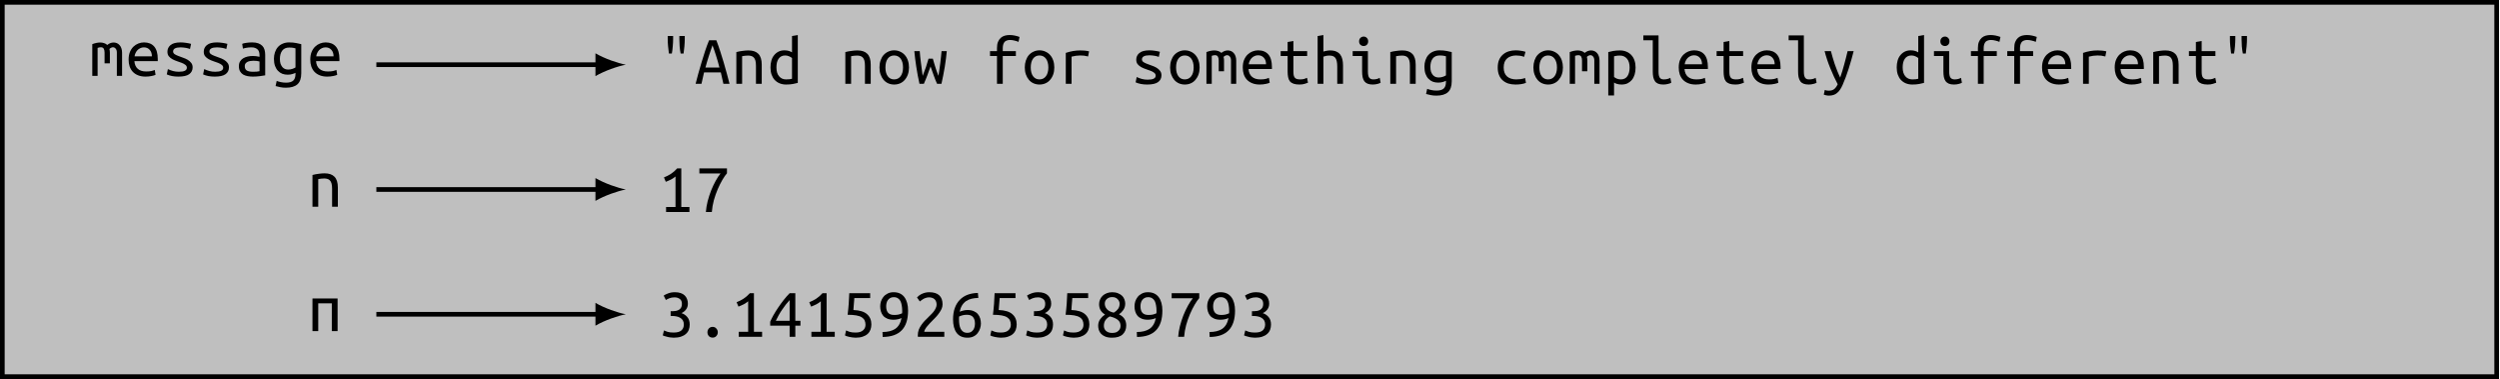
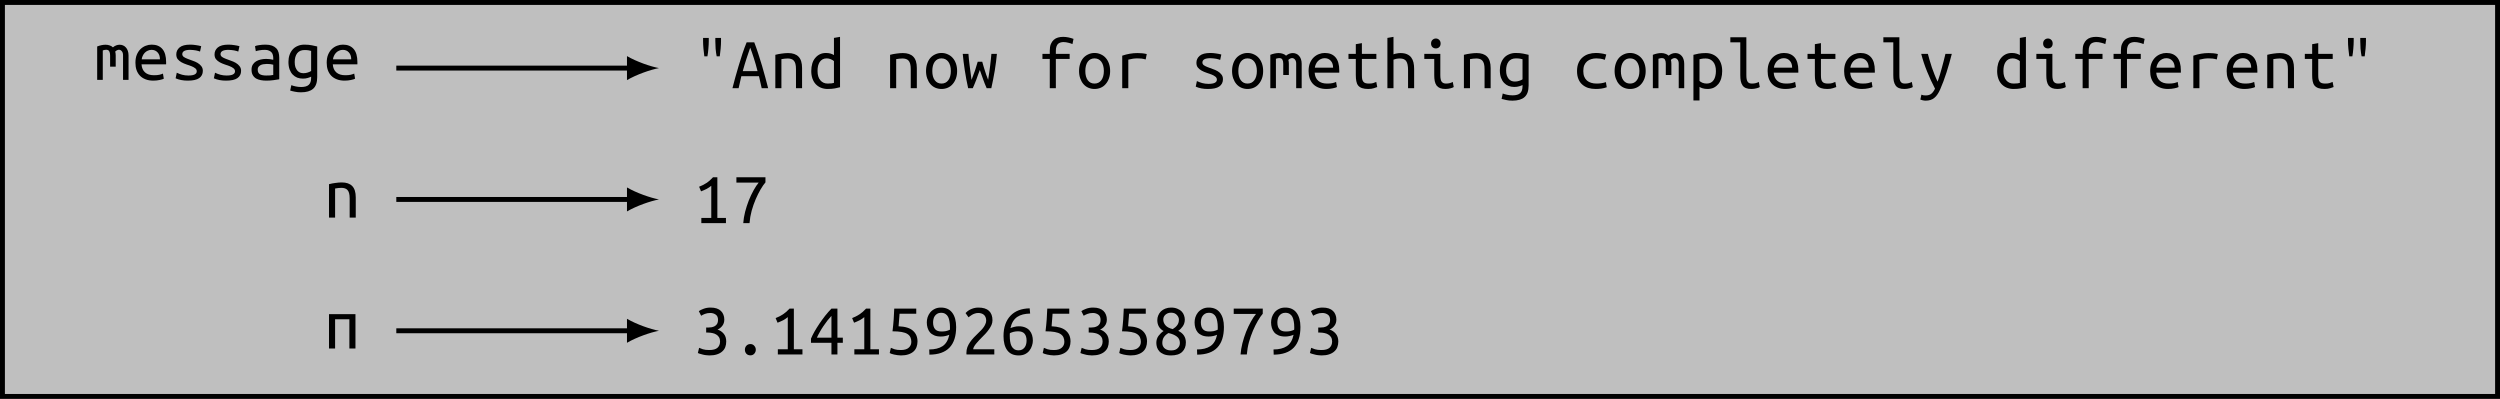
- <svg xmlns="http://www.w3.org/2000/svg" xmlns:xlink="http://www.w3.org/1999/xlink" width="425.994pt" height="64.576pt" viewBox="0 0 425.994 64.576" version="1.1">
+ <svg xmlns="http://www.w3.org/2000/svg" xmlns:xlink="http://www.w3.org/1999/xlink" width="404.734pt" height="64.576pt" viewBox="0 0 404.734 64.576" version="1.1">
  <defs>
    <g>
      <symbol overflow="visible" id="glyph0-0">
        <path style="stroke:none;" d="M 0.594 0 L 0.594 -9 L 5.406 -9 L 5.406 0 Z M 4.797 -0.594 L 4.797 -8.406 L 1.203 -8.406 L 1.203 -0.594 Z M 4.797 -0.594 " />
      </symbol>
      <symbol overflow="visible" id="glyph0-1">
        <path style="stroke:none;" d="M 0.484 -5.406 C 0.973 -5.594 1.426 -5.688 1.844 -5.688 C 2.082 -5.688 2.301 -5.648 2.5 -5.578 C 2.707 -5.516 2.883 -5.41 3.031 -5.266 C 3.375 -5.547 3.738 -5.688 4.125 -5.688 C 4.32 -5.688 4.504 -5.648 4.672 -5.578 C 4.848 -5.504 5 -5.395 5.125 -5.25 C 5.258 -5.113 5.363 -4.938 5.438 -4.719 C 5.52 -4.5 5.562 -4.242 5.562 -3.953 L 5.562 0 L 4.672 0 L 4.672 -3.984 C 4.672 -4.273 4.602 -4.492 4.469 -4.641 C 4.344 -4.797 4.188 -4.875 4 -4.875 C 3.906 -4.875 3.805 -4.848 3.703 -4.797 C 3.598 -4.754 3.5 -4.68 3.406 -4.578 C 3.457 -4.391 3.484 -4.18 3.484 -3.953 L 3.484 -2.141 L 2.578 -2.141 L 2.578 -3.969 C 2.578 -4.25 2.531 -4.469 2.438 -4.625 C 2.352 -4.789 2.188 -4.875 1.938 -4.875 C 1.77 -4.875 1.586 -4.836 1.391 -4.766 L 1.391 0 L 0.484 0 Z M 0.484 -5.406 " />
      </symbol>
      <symbol overflow="visible" id="glyph0-2">
        <path style="stroke:none;" d="M 3.109 -5.703 C 3.859 -5.703 4.438 -5.469 4.844 -5 C 5.25 -4.531 5.453 -3.82 5.453 -2.875 L 5.453 -2.516 L 1.469 -2.516 C 1.508 -1.941 1.703 -1.504 2.047 -1.203 C 2.391 -0.898 2.867 -0.75 3.484 -0.75 C 3.836 -0.75 4.133 -0.773 4.375 -0.828 C 4.625 -0.891 4.812 -0.953 4.938 -1.016 L 5.078 -0.188 C 4.953 -0.113 4.734 -0.047 4.422 0.016 C 4.109 0.086 3.758 0.125 3.375 0.125 C 2.895 0.125 2.473 0.051 2.109 -0.094 C 1.742 -0.238 1.441 -0.438 1.203 -0.688 C 0.961 -0.945 0.781 -1.254 0.656 -1.609 C 0.539 -1.961 0.484 -2.348 0.484 -2.766 C 0.484 -3.266 0.555 -3.695 0.703 -4.062 C 0.859 -4.438 1.062 -4.742 1.312 -4.984 C 1.562 -5.223 1.836 -5.398 2.141 -5.516 C 2.453 -5.641 2.773 -5.703 3.109 -5.703 Z M 4.453 -3.328 C 4.453 -3.797 4.328 -4.164 4.078 -4.438 C 3.828 -4.719 3.5 -4.859 3.094 -4.859 C 2.863 -4.859 2.656 -4.812 2.469 -4.719 C 2.281 -4.633 2.117 -4.52 1.984 -4.375 C 1.848 -4.227 1.738 -4.062 1.656 -3.875 C 1.57 -3.695 1.52 -3.516 1.5 -3.328 Z M 4.453 -3.328 " />
      </symbol>
      <symbol overflow="visible" id="glyph0-3">
        <path style="stroke:none;" d="M 4.219 -1.391 C 4.219 -1.586 4.133 -1.75 3.969 -1.875 C 3.801 -2.008 3.594 -2.125 3.344 -2.219 C 3.102 -2.312 2.836 -2.406 2.547 -2.5 C 2.266 -2.594 2 -2.707 1.75 -2.844 C 1.508 -2.977 1.305 -3.145 1.141 -3.344 C 0.984 -3.539 0.906 -3.801 0.906 -4.125 C 0.906 -4.57 1.082 -4.945 1.438 -5.25 C 1.801 -5.551 2.375 -5.703 3.156 -5.703 C 3.457 -5.703 3.77 -5.676 4.094 -5.625 C 4.414 -5.582 4.695 -5.523 4.938 -5.453 L 4.75 -4.578 C 4.688 -4.609 4.598 -4.641 4.484 -4.672 C 4.367 -4.711 4.238 -4.742 4.094 -4.766 C 3.957 -4.797 3.805 -4.816 3.641 -4.828 C 3.473 -4.848 3.316 -4.859 3.172 -4.859 C 2.305 -4.859 1.875 -4.625 1.875 -4.156 C 1.875 -3.988 1.953 -3.844 2.109 -3.719 C 2.273 -3.602 2.484 -3.5 2.734 -3.406 C 2.984 -3.312 3.25 -3.211 3.531 -3.109 C 3.82 -3.016 4.094 -2.895 4.344 -2.75 C 4.594 -2.602 4.797 -2.426 4.953 -2.219 C 5.117 -2.02 5.203 -1.766 5.203 -1.453 C 5.203 -0.953 5.004 -0.562 4.609 -0.281 C 4.223 -0.008 3.609 0.125 2.766 0.125 C 2.379 0.125 2.023 0.094 1.703 0.031 C 1.379 -0.031 1.078 -0.125 0.797 -0.25 L 0.984 -1.156 C 1.266 -1.02 1.555 -0.91 1.859 -0.828 C 2.172 -0.742 2.504 -0.703 2.859 -0.703 C 3.766 -0.703 4.219 -0.93 4.219 -1.391 Z M 4.219 -1.391 " />
      </symbol>
      <symbol overflow="visible" id="glyph0-4">
        <path style="stroke:none;" d="M 3.062 -0.703 C 3.312 -0.703 3.531 -0.707 3.719 -0.719 C 3.914 -0.738 4.082 -0.766 4.219 -0.797 L 4.219 -2.453 C 4.082 -2.492 3.926 -2.523 3.75 -2.547 C 3.57 -2.566 3.383 -2.578 3.188 -2.578 C 3 -2.578 2.816 -2.562 2.641 -2.531 C 2.461 -2.508 2.305 -2.461 2.172 -2.391 C 2.035 -2.316 1.922 -2.223 1.828 -2.109 C 1.742 -1.992 1.703 -1.848 1.703 -1.672 C 1.703 -1.305 1.82 -1.051 2.062 -0.906 C 2.312 -0.77 2.645 -0.703 3.062 -0.703 Z M 2.969 -5.703 C 3.383 -5.703 3.734 -5.648 4.016 -5.547 C 4.297 -5.441 4.523 -5.297 4.703 -5.109 C 4.879 -4.93 5.004 -4.707 5.078 -4.438 C 5.148 -4.176 5.188 -3.891 5.188 -3.578 L 5.188 -0.094 C 4.957 -0.051 4.648 -0.004 4.266 0.047 C 3.891 0.098 3.5 0.125 3.094 0.125 C 2.789 0.125 2.492 0.098 2.203 0.047 C 1.922 -0.004 1.664 -0.094 1.438 -0.219 C 1.219 -0.352 1.039 -0.535 0.906 -0.766 C 0.77 -0.992 0.703 -1.289 0.703 -1.656 C 0.703 -1.977 0.77 -2.25 0.906 -2.469 C 1.039 -2.688 1.219 -2.863 1.438 -3 C 1.664 -3.133 1.922 -3.234 2.203 -3.297 C 2.484 -3.359 2.77 -3.391 3.062 -3.391 C 3.445 -3.391 3.832 -3.344 4.219 -3.25 L 4.219 -3.531 C 4.219 -3.695 4.195 -3.859 4.156 -4.016 C 4.125 -4.172 4.055 -4.312 3.953 -4.438 C 3.848 -4.562 3.707 -4.66 3.531 -4.734 C 3.363 -4.816 3.145 -4.859 2.875 -4.859 C 2.531 -4.859 2.227 -4.832 1.969 -4.781 C 1.719 -4.738 1.523 -4.691 1.391 -4.641 L 1.266 -5.453 C 1.398 -5.523 1.625 -5.582 1.938 -5.625 C 2.258 -5.676 2.602 -5.703 2.969 -5.703 Z M 2.969 -5.703 " />
      </symbol>
      <symbol overflow="visible" id="glyph0-5">
        <path style="stroke:none;" d="M 4.156 -0.516 C 4.039 -0.453 3.863 -0.383 3.625 -0.312 C 3.395 -0.238 3.129 -0.203 2.828 -0.203 C 2.504 -0.203 2.195 -0.254 1.906 -0.359 C 1.625 -0.473 1.379 -0.641 1.172 -0.859 C 0.961 -1.078 0.797 -1.352 0.672 -1.688 C 0.547 -2.031 0.484 -2.438 0.484 -2.906 C 0.484 -3.312 0.539 -3.68 0.656 -4.016 C 0.77 -4.359 0.938 -4.656 1.156 -4.906 C 1.375 -5.156 1.645 -5.348 1.969 -5.484 C 2.289 -5.629 2.656 -5.703 3.062 -5.703 C 3.539 -5.703 3.945 -5.664 4.281 -5.594 C 4.625 -5.531 4.91 -5.469 5.141 -5.406 L 5.141 -0.438 C 5.141 0.426 4.922 1.051 4.484 1.438 C 4.055 1.82 3.398 2.016 2.516 2.016 C 2.16 2.016 1.836 1.984 1.547 1.922 C 1.254 1.867 0.992 1.805 0.766 1.734 L 0.953 0.859 C 1.16 0.941 1.395 1.008 1.656 1.062 C 1.926 1.125 2.223 1.156 2.547 1.156 C 3.117 1.156 3.531 1.035 3.781 0.797 C 4.031 0.566 4.156 0.191 4.156 -0.328 Z M 4.156 -4.688 C 4.062 -4.719 3.926 -4.75 3.75 -4.781 C 3.582 -4.812 3.359 -4.828 3.078 -4.828 C 2.555 -4.828 2.16 -4.648 1.891 -4.297 C 1.629 -3.941 1.5 -3.473 1.5 -2.891 C 1.5 -2.566 1.535 -2.289 1.609 -2.062 C 1.691 -1.844 1.797 -1.656 1.922 -1.5 C 2.055 -1.352 2.207 -1.242 2.375 -1.172 C 2.539 -1.109 2.723 -1.078 2.922 -1.078 C 3.16 -1.078 3.391 -1.113 3.609 -1.188 C 3.836 -1.258 4.02 -1.344 4.156 -1.438 Z M 4.156 -4.688 " />
      </symbol>
      <symbol overflow="visible" id="glyph0-6">
        <path style="stroke:none;" d="M 2.469 -8.141 L 2.469 -7.609 C 2.469 -7.254 2.445 -6.848 2.406 -6.391 C 2.375 -5.941 2.32 -5.531 2.25 -5.156 L 1.75 -5.156 C 1.695 -5.531 1.648 -5.941 1.609 -6.391 C 1.566 -6.848 1.547 -7.258 1.547 -7.625 L 1.547 -8.141 Z M 4.453 -8.141 L 4.453 -7.609 C 4.453 -7.254 4.43 -6.848 4.391 -6.391 C 4.348 -5.941 4.301 -5.531 4.25 -5.156 L 3.75 -5.156 C 3.676 -5.531 3.617 -5.941 3.578 -6.391 C 3.547 -6.848 3.531 -7.258 3.531 -7.625 L 3.531 -8.141 Z M 4.453 -8.141 " />
      </symbol>
      <symbol overflow="visible" id="glyph0-7">
        <path style="stroke:none;" d="M 4.844 0 L 4.406 -1.938 L 1.547 -1.938 L 1.109 0 L 0.109 0 C 0.242 -0.531 0.395 -1.102 0.562 -1.719 C 0.727 -2.332 0.91 -2.961 1.109 -3.609 C 1.305 -4.254 1.508 -4.906 1.719 -5.562 C 1.938 -6.219 2.164 -6.836 2.406 -7.422 L 3.641 -7.422 C 3.867 -6.836 4.086 -6.219 4.297 -5.562 C 4.516 -4.906 4.719 -4.254 4.906 -3.609 C 5.094 -2.961 5.27 -2.332 5.438 -1.719 C 5.602 -1.102 5.754 -0.531 5.891 0 Z M 2.984 -6.562 C 2.805 -6.062 2.609 -5.477 2.391 -4.812 C 2.172 -4.145 1.969 -3.461 1.781 -2.766 L 4.172 -2.766 C 3.992 -3.484 3.797 -4.176 3.578 -4.844 C 3.367 -5.508 3.172 -6.082 2.984 -6.562 Z M 2.984 -6.562 " />
      </symbol>
      <symbol overflow="visible" id="glyph0-8">
        <path style="stroke:none;" d="M 0.859 -5.406 C 1.211 -5.5 1.566 -5.566 1.922 -5.609 C 2.273 -5.66 2.609 -5.688 2.922 -5.688 C 3.672 -5.688 4.234 -5.492 4.609 -5.109 C 4.992 -4.723 5.188 -4.109 5.188 -3.266 L 5.188 0 L 4.203 0 L 4.203 -3.078 C 4.203 -3.441 4.172 -3.734 4.109 -3.953 C 4.047 -4.18 3.953 -4.359 3.828 -4.484 C 3.711 -4.609 3.57 -4.691 3.406 -4.734 C 3.25 -4.785 3.07 -4.812 2.875 -4.812 C 2.719 -4.812 2.547 -4.801 2.359 -4.781 C 2.18 -4.758 2.008 -4.734 1.844 -4.703 L 1.844 0 L 0.859 0 Z M 0.859 -5.406 " />
      </symbol>
      <symbol overflow="visible" id="glyph0-9">
        <path style="stroke:none;" d="M 4.156 -4.391 C 4.039 -4.492 3.875 -4.594 3.656 -4.688 C 3.445 -4.781 3.223 -4.828 2.984 -4.828 C 2.723 -4.828 2.5 -4.773 2.312 -4.672 C 2.125 -4.566 1.969 -4.422 1.844 -4.234 C 1.727 -4.055 1.641 -3.844 1.578 -3.594 C 1.523 -3.344 1.5 -3.07 1.5 -2.781 C 1.5 -2.133 1.648 -1.633 1.953 -1.281 C 2.254 -0.926 2.648 -0.75 3.141 -0.75 C 3.391 -0.75 3.598 -0.758 3.766 -0.781 C 3.941 -0.812 4.07 -0.836 4.156 -0.859 Z M 4.156 -8.141 L 5.141 -8.312 L 5.141 -0.156 C 4.93 -0.094 4.656 -0.031 4.312 0.031 C 3.977 0.094 3.586 0.125 3.141 0.125 C 2.742 0.125 2.379 0.055 2.047 -0.078 C 1.723 -0.211 1.441 -0.406 1.203 -0.656 C 0.973 -0.906 0.797 -1.207 0.672 -1.562 C 0.547 -1.926 0.484 -2.332 0.484 -2.781 C 0.484 -3.219 0.535 -3.613 0.641 -3.969 C 0.742 -4.32 0.898 -4.625 1.109 -4.875 C 1.316 -5.133 1.566 -5.336 1.859 -5.484 C 2.148 -5.629 2.488 -5.703 2.875 -5.703 C 3.164 -5.703 3.422 -5.664 3.641 -5.594 C 3.867 -5.52 4.039 -5.441 4.156 -5.359 Z M 4.156 -8.141 " />
      </symbol>
      <symbol overflow="visible" id="glyph0-10">
        <path style="stroke:none;" d="M 5.516 -2.781 C 5.516 -2.344 5.453 -1.945 5.328 -1.594 C 5.203 -1.238 5.023 -0.93 4.797 -0.672 C 4.578 -0.41 4.312 -0.211 4 -0.078 C 3.695 0.055 3.359 0.125 2.984 0.125 C 2.629 0.125 2.297 0.055 1.984 -0.078 C 1.68 -0.211 1.414 -0.41 1.188 -0.672 C 0.969 -0.93 0.797 -1.238 0.672 -1.594 C 0.547 -1.945 0.484 -2.344 0.484 -2.781 C 0.484 -3.219 0.547 -3.617 0.672 -3.984 C 0.797 -4.348 0.969 -4.656 1.188 -4.906 C 1.414 -5.156 1.68 -5.348 1.984 -5.484 C 2.297 -5.629 2.629 -5.703 2.984 -5.703 C 3.359 -5.703 3.695 -5.629 4 -5.484 C 4.312 -5.348 4.578 -5.156 4.797 -4.906 C 5.023 -4.656 5.203 -4.348 5.328 -3.984 C 5.453 -3.617 5.516 -3.219 5.516 -2.781 Z M 4.5 -2.781 C 4.5 -3.414 4.363 -3.914 4.094 -4.281 C 3.82 -4.645 3.453 -4.828 2.984 -4.828 C 2.523 -4.828 2.16 -4.645 1.891 -4.281 C 1.629 -3.914 1.5 -3.414 1.5 -2.781 C 1.5 -2.156 1.629 -1.66 1.891 -1.297 C 2.16 -0.93 2.523 -0.75 2.984 -0.75 C 3.453 -0.75 3.82 -0.93 4.094 -1.297 C 4.363 -1.66 4.5 -2.156 4.5 -2.781 Z M 4.5 -2.781 " />
      </symbol>
      <symbol overflow="visible" id="glyph0-11">
        <path style="stroke:none;" d="M 4.109 0 C 3.992 -0.27 3.891 -0.516 3.797 -0.734 C 3.711 -0.961 3.629 -1.188 3.547 -1.406 C 3.461 -1.633 3.379 -1.867 3.297 -2.109 C 3.211 -2.359 3.113 -2.641 3 -2.953 C 2.883 -2.641 2.781 -2.359 2.688 -2.109 C 2.602 -1.867 2.52 -1.633 2.438 -1.406 C 2.352 -1.188 2.266 -0.961 2.172 -0.734 C 2.086 -0.516 1.984 -0.27 1.859 0 L 1.109 0 C 0.891 -0.977 0.707 -1.953 0.562 -2.922 C 0.414 -3.891 0.305 -4.77 0.234 -5.562 L 1.156 -5.562 C 1.188 -5.25 1.211 -4.941 1.234 -4.641 C 1.266 -4.348 1.301 -4.035 1.344 -3.703 C 1.383 -3.379 1.43 -3.023 1.484 -2.641 C 1.535 -2.254 1.594 -1.82 1.656 -1.344 C 1.781 -1.664 1.883 -1.945 1.969 -2.188 C 2.062 -2.426 2.145 -2.648 2.219 -2.859 C 2.289 -3.078 2.359 -3.297 2.422 -3.516 C 2.492 -3.742 2.57 -4 2.656 -4.281 L 3.391 -4.281 C 3.473 -4 3.547 -3.742 3.609 -3.516 C 3.672 -3.297 3.738 -3.078 3.812 -2.859 C 3.883 -2.648 3.957 -2.426 4.031 -2.188 C 4.113 -1.945 4.219 -1.672 4.344 -1.359 C 4.414 -1.797 4.477 -2.203 4.531 -2.578 C 4.594 -2.953 4.641 -3.305 4.672 -3.641 C 4.711 -3.973 4.75 -4.297 4.781 -4.609 C 4.82 -4.922 4.852 -5.238 4.875 -5.562 L 5.766 -5.562 C 5.734 -5.164 5.688 -4.738 5.625 -4.281 C 5.57 -3.82 5.504 -3.352 5.422 -2.875 C 5.336 -2.395 5.25 -1.91 5.156 -1.422 C 5.062 -0.93 4.961 -0.457 4.859 0 Z M 4.109 0 " />
      </symbol>
      <symbol overflow="visible" id="glyph0-12">
        <path style="stroke:none;" d="M 1.938 0 L 1.938 -4.734 L 0.75 -4.734 L 0.75 -5.562 L 1.938 -5.562 L 1.938 -6.078 C 1.938 -6.504 1.992 -6.859 2.109 -7.141 C 2.234 -7.43 2.391 -7.66 2.578 -7.828 C 2.773 -8.004 3.004 -8.129 3.266 -8.203 C 3.523 -8.273 3.801 -8.312 4.094 -8.312 C 4.383 -8.312 4.676 -8.281 4.969 -8.219 C 5.258 -8.156 5.531 -8.078 5.781 -7.984 L 5.609 -7.141 C 5.43 -7.223 5.207 -7.297 4.938 -7.359 C 4.676 -7.43 4.41 -7.469 4.141 -7.469 C 3.973 -7.469 3.812 -7.441 3.656 -7.391 C 3.508 -7.348 3.379 -7.273 3.266 -7.172 C 3.16 -7.066 3.078 -6.922 3.016 -6.734 C 2.953 -6.555 2.922 -6.332 2.922 -6.062 L 2.922 -5.562 L 5.156 -5.562 L 5.156 -4.734 L 2.922 -4.734 L 2.922 0 Z M 1.938 0 " />
      </symbol>
      <symbol overflow="visible" id="glyph0-13">
        <path style="stroke:none;" d="M 1.281 0 L 1.281 -5.266 C 2.102 -5.547 2.926 -5.688 3.75 -5.688 C 4.008 -5.688 4.254 -5.676 4.484 -5.656 C 4.723 -5.633 4.977 -5.594 5.25 -5.531 L 5.078 -4.656 C 4.816 -4.727 4.586 -4.773 4.391 -4.797 C 4.203 -4.816 3.988 -4.828 3.75 -4.828 C 3.27 -4.828 2.773 -4.758 2.266 -4.625 L 2.266 0 Z M 1.281 0 " />
      </symbol>
      <symbol overflow="visible" id="glyph0-14">
        <path style="stroke:none;" d="M 2.922 -5.562 L 5.266 -5.562 L 5.266 -4.734 L 2.922 -4.734 L 2.922 -2.141 C 2.922 -1.867 2.938 -1.645 2.969 -1.469 C 3.008 -1.289 3.078 -1.145 3.172 -1.031 C 3.266 -0.926 3.383 -0.852 3.531 -0.812 C 3.676 -0.77 3.852 -0.75 4.062 -0.75 C 4.344 -0.75 4.57 -0.773 4.75 -0.828 C 4.926 -0.879 5.094 -0.941 5.25 -1.016 L 5.406 -0.188 C 5.289 -0.133 5.109 -0.07 4.859 0 C 4.617 0.082 4.316 0.125 3.953 0.125 C 3.547 0.125 3.207 0.078 2.938 -0.016 C 2.676 -0.109 2.469 -0.25 2.312 -0.438 C 2.164 -0.633 2.066 -0.875 2.016 -1.156 C 1.961 -1.438 1.938 -1.766 1.938 -2.141 L 1.938 -4.734 L 0.75 -4.734 L 0.75 -5.562 L 1.938 -5.562 L 1.938 -7.125 L 2.922 -7.297 Z M 2.922 -5.562 " />
      </symbol>
      <symbol overflow="visible" id="glyph0-15">
        <path style="stroke:none;" d="M 0.859 0 L 0.859 -8.141 L 1.844 -8.312 L 1.844 -5.484 C 2.008 -5.547 2.191 -5.594 2.391 -5.625 C 2.586 -5.664 2.781 -5.688 2.969 -5.688 C 3.395 -5.688 3.75 -5.625 4.031 -5.5 C 4.32 -5.375 4.551 -5.195 4.719 -4.969 C 4.883 -4.75 5.004 -4.484 5.078 -4.172 C 5.148 -3.859 5.188 -3.516 5.188 -3.141 L 5.188 0 L 4.203 0 L 4.203 -2.922 C 4.203 -3.609 4.102 -4.094 3.906 -4.375 C 3.719 -4.664 3.375 -4.812 2.875 -4.812 C 2.664 -4.812 2.461 -4.789 2.266 -4.75 C 2.078 -4.707 1.938 -4.664 1.844 -4.625 L 1.844 0 Z M 0.859 0 " />
      </symbol>
      <symbol overflow="visible" id="glyph0-16">
        <path style="stroke:none;" d="M 2.516 -6.438 C 2.305 -6.438 2.125 -6.504 1.969 -6.641 C 1.812 -6.785 1.734 -6.984 1.734 -7.234 C 1.734 -7.484 1.812 -7.68 1.969 -7.828 C 2.125 -7.973 2.305 -8.047 2.516 -8.047 C 2.723 -8.047 2.898 -7.973 3.047 -7.828 C 3.203 -7.68 3.281 -7.484 3.281 -7.234 C 3.281 -6.984 3.203 -6.785 3.047 -6.641 C 2.898 -6.504 2.723 -6.438 2.516 -6.438 Z M 2.25 -4.734 L 0.641 -4.734 L 0.641 -5.562 L 3.234 -5.562 L 3.234 -2.141 C 3.234 -1.586 3.312 -1.219 3.469 -1.031 C 3.625 -0.844 3.852 -0.75 4.156 -0.75 C 4.383 -0.75 4.598 -0.773 4.797 -0.828 C 4.992 -0.891 5.145 -0.953 5.25 -1.016 L 5.406 -0.188 C 5.352 -0.156 5.281 -0.117 5.188 -0.078 C 5.102 -0.047 5.004 -0.016 4.891 0.016 C 4.773 0.047 4.645 0.07 4.5 0.094 C 4.363 0.113 4.219 0.125 4.062 0.125 C 3.719 0.125 3.426 0.078 3.188 -0.016 C 2.957 -0.109 2.77 -0.25 2.625 -0.438 C 2.488 -0.633 2.391 -0.875 2.328 -1.156 C 2.273 -1.438 2.25 -1.766 2.25 -2.141 Z M 2.25 -4.734 " />
      </symbol>
      <symbol overflow="visible" id="glyph0-17">
        <path style="stroke:none;" d="M 0.594 -2.766 C 0.594 -3.273 0.672 -3.711 0.828 -4.078 C 0.984 -4.441 1.203 -4.742 1.484 -4.984 C 1.766 -5.234 2.094 -5.414 2.469 -5.531 C 2.844 -5.645 3.238 -5.703 3.656 -5.703 C 3.926 -5.703 4.195 -5.68 4.469 -5.641 C 4.738 -5.609 5.023 -5.547 5.328 -5.453 L 5.094 -4.594 C 4.832 -4.688 4.594 -4.75 4.375 -4.781 C 4.156 -4.812 3.93 -4.828 3.703 -4.828 C 3.422 -4.828 3.148 -4.785 2.891 -4.703 C 2.641 -4.629 2.414 -4.508 2.219 -4.344 C 2.031 -4.188 1.879 -3.977 1.766 -3.719 C 1.66 -3.457 1.609 -3.141 1.609 -2.766 C 1.609 -2.422 1.66 -2.117 1.766 -1.859 C 1.867 -1.609 2.016 -1.398 2.203 -1.234 C 2.391 -1.078 2.613 -0.957 2.875 -0.875 C 3.145 -0.789 3.438 -0.75 3.75 -0.75 C 4.008 -0.75 4.254 -0.766 4.484 -0.797 C 4.723 -0.828 4.984 -0.891 5.266 -0.984 L 5.406 -0.156 C 5.125 -0.051 4.836 0.02 4.547 0.062 C 4.266 0.102 3.957 0.125 3.625 0.125 C 3.176 0.125 2.766 0.066 2.391 -0.047 C 2.023 -0.172 1.707 -0.352 1.438 -0.594 C 1.164 -0.832 0.957 -1.133 0.812 -1.5 C 0.664 -1.863 0.594 -2.285 0.594 -2.766 Z M 0.594 -2.766 " />
      </symbol>
      <symbol overflow="visible" id="glyph0-18">
        <path style="stroke:none;" d="M 4.5 -2.766 C 4.5 -3.422 4.348 -3.926 4.047 -4.281 C 3.742 -4.633 3.348 -4.812 2.859 -4.812 C 2.586 -4.812 2.375 -4.797 2.219 -4.766 C 2.062 -4.742 1.938 -4.719 1.844 -4.688 L 1.844 -1.172 C 1.957 -1.066 2.117 -0.969 2.328 -0.875 C 2.547 -0.789 2.773 -0.75 3.016 -0.75 C 3.273 -0.75 3.5 -0.801 3.688 -0.906 C 3.875 -1.008 4.023 -1.148 4.141 -1.328 C 4.266 -1.516 4.352 -1.727 4.406 -1.969 C 4.469 -2.219 4.5 -2.484 4.5 -2.766 Z M 5.516 -2.766 C 5.516 -2.348 5.461 -1.957 5.359 -1.594 C 5.254 -1.238 5.098 -0.93 4.891 -0.672 C 4.68 -0.422 4.43 -0.223 4.141 -0.078 C 3.848 0.055 3.508 0.125 3.125 0.125 C 2.832 0.125 2.57 0.086 2.344 0.016 C 2.125 -0.047 1.957 -0.125 1.844 -0.219 L 1.844 1.984 L 0.859 1.984 L 0.859 -5.406 C 1.066 -5.469 1.344 -5.531 1.688 -5.594 C 2.031 -5.656 2.422 -5.688 2.859 -5.688 C 3.254 -5.688 3.613 -5.617 3.938 -5.484 C 4.27 -5.348 4.551 -5.156 4.781 -4.906 C 5.02 -4.656 5.203 -4.348 5.328 -3.984 C 5.453 -3.617 5.516 -3.211 5.516 -2.766 Z M 5.516 -2.766 " />
      </symbol>
      <symbol overflow="visible" id="glyph0-19">
        <path style="stroke:none;" d="M 4.062 0.125 C 3.707 0.125 3.41 0.078 3.172 -0.016 C 2.941 -0.109 2.758 -0.25 2.625 -0.438 C 2.488 -0.633 2.391 -0.875 2.328 -1.156 C 2.273 -1.438 2.25 -1.766 2.25 -2.141 L 2.25 -7.422 L 0.641 -7.422 L 0.641 -8.25 L 3.234 -8.25 L 3.234 -2.141 C 3.234 -1.867 3.25 -1.645 3.281 -1.469 C 3.32 -1.289 3.379 -1.145 3.453 -1.031 C 3.535 -0.926 3.629 -0.852 3.734 -0.812 C 3.848 -0.77 3.984 -0.75 4.141 -0.75 C 4.367 -0.75 4.582 -0.773 4.781 -0.828 C 4.988 -0.891 5.145 -0.953 5.25 -1.016 L 5.406 -0.188 C 5.352 -0.156 5.281 -0.117 5.188 -0.078 C 5.102 -0.047 5 -0.016 4.875 0.016 C 4.758 0.047 4.629 0.07 4.484 0.094 C 4.348 0.113 4.207 0.125 4.062 0.125 Z M 4.062 0.125 " />
      </symbol>
      <symbol overflow="visible" id="glyph0-20">
        <path style="stroke:none;" d="M 0.609 1.047 C 0.68 1.086 0.781 1.117 0.906 1.141 C 1.039 1.16 1.164 1.172 1.281 1.172 C 1.676 1.172 1.984 1.082 2.203 0.906 C 2.422 0.738 2.625 0.461 2.812 0.078 C 2.363 -0.773 1.941 -1.688 1.547 -2.656 C 1.148 -3.625 0.828 -4.594 0.578 -5.562 L 1.656 -5.562 C 1.738 -5.25 1.832 -4.906 1.938 -4.531 C 2.039 -4.156 2.16 -3.77 2.297 -3.375 C 2.441 -2.988 2.586 -2.598 2.734 -2.203 C 2.891 -1.805 3.055 -1.426 3.234 -1.062 C 3.367 -1.438 3.488 -1.801 3.594 -2.156 C 3.707 -2.52 3.812 -2.883 3.906 -3.25 C 4.008 -3.613 4.109 -3.984 4.203 -4.359 C 4.297 -4.742 4.395 -5.145 4.5 -5.562 L 5.531 -5.562 C 5.27 -4.531 4.984 -3.523 4.672 -2.547 C 4.359 -1.566 4.02 -0.66 3.656 0.172 C 3.52 0.484 3.375 0.754 3.219 0.984 C 3.062 1.223 2.891 1.414 2.703 1.562 C 2.523 1.719 2.316 1.832 2.078 1.906 C 1.848 1.977 1.586 2.016 1.297 2.016 C 1.141 2.016 0.973 1.992 0.797 1.953 C 0.617 1.91 0.5 1.875 0.438 1.844 Z M 0.609 1.047 " />
      </symbol>
      <symbol overflow="visible" id="glyph0-21">
        <path style="stroke:none;" d="M 0.906 -5.891 C 1.312 -6.047 1.703 -6.242 2.078 -6.484 C 2.461 -6.734 2.82 -7.047 3.156 -7.422 L 3.859 -7.422 L 3.859 -0.844 L 5.25 -0.844 L 5.25 0 L 1.266 0 L 1.266 -0.844 L 2.875 -0.844 L 2.875 -6.047 C 2.781 -5.961 2.672 -5.879 2.547 -5.797 C 2.422 -5.711 2.285 -5.629 2.141 -5.547 C 1.992 -5.473 1.836 -5.398 1.672 -5.328 C 1.516 -5.254 1.363 -5.191 1.219 -5.141 Z M 0.906 -5.891 " />
      </symbol>
      <symbol overflow="visible" id="glyph0-22">
        <path style="stroke:none;" d="M 1.859 0 C 1.898 -0.57 2 -1.176 2.156 -1.812 C 2.32 -2.445 2.52 -3.062 2.75 -3.656 C 2.988 -4.25 3.25 -4.801 3.531 -5.312 C 3.812 -5.82 4.086 -6.238 4.359 -6.562 L 0.75 -6.562 L 0.75 -7.422 L 5.453 -7.422 L 5.453 -6.594 C 5.211 -6.32 4.953 -5.945 4.672 -5.469 C 4.398 -5 4.133 -4.469 3.875 -3.875 C 3.625 -3.289 3.406 -2.664 3.219 -2 C 3.039 -1.332 2.926 -0.664 2.875 0 Z M 1.859 0 " />
      </symbol>
      <symbol overflow="visible" id="glyph0-23">
        <path style="stroke:none;" d="M 5.141 0 L 4.156 0 L 4.156 -4.734 L 1.844 -4.734 L 1.844 0 L 0.859 0 L 0.859 -5.562 L 5.141 -5.562 Z M 5.141 0 " />
      </symbol>
      <symbol overflow="visible" id="glyph0-24">
        <path style="stroke:none;" d="M 2.547 -0.719 C 3.172 -0.719 3.617 -0.844 3.891 -1.094 C 4.16 -1.344 4.297 -1.68 4.297 -2.109 C 4.297 -2.379 4.238 -2.609 4.125 -2.797 C 4.008 -2.984 3.859 -3.129 3.672 -3.234 C 3.492 -3.348 3.285 -3.426 3.047 -3.469 C 2.805 -3.52 2.555 -3.547 2.297 -3.547 L 2.047 -3.547 L 2.047 -4.359 L 2.391 -4.359 C 2.566 -4.359 2.75 -4.375 2.938 -4.406 C 3.125 -4.445 3.297 -4.508 3.453 -4.594 C 3.609 -4.688 3.734 -4.812 3.828 -4.969 C 3.922 -5.133 3.969 -5.344 3.969 -5.594 C 3.969 -6 3.844 -6.285 3.594 -6.453 C 3.344 -6.629 3.051 -6.719 2.719 -6.719 C 2.375 -6.719 2.078 -6.664 1.828 -6.562 C 1.586 -6.469 1.391 -6.367 1.234 -6.266 L 0.859 -7.016 C 1.023 -7.141 1.273 -7.266 1.609 -7.391 C 1.953 -7.523 2.332 -7.594 2.75 -7.594 C 3.145 -7.594 3.477 -7.547 3.75 -7.453 C 4.031 -7.359 4.258 -7.223 4.438 -7.047 C 4.625 -6.867 4.758 -6.66 4.844 -6.422 C 4.938 -6.191 4.984 -5.938 4.984 -5.656 C 4.984 -5.258 4.879 -4.926 4.672 -4.656 C 4.473 -4.383 4.211 -4.176 3.891 -4.031 C 4.273 -3.914 4.602 -3.695 4.875 -3.375 C 5.156 -3.051 5.297 -2.625 5.297 -2.094 C 5.297 -1.77 5.242 -1.469 5.141 -1.188 C 5.035 -0.914 4.867 -0.68 4.641 -0.484 C 4.422 -0.285 4.141 -0.129 3.797 -0.016 C 3.453 0.098 3.039 0.156 2.562 0.156 C 2.375 0.156 2.18 0.141 1.984 0.109 C 1.785 0.086 1.602 0.051 1.438 0 C 1.27 -0.039 1.117 -0.082 0.984 -0.125 C 0.859 -0.164 0.766 -0.203 0.703 -0.234 L 0.906 -1.078 C 1.031 -1.016 1.234 -0.938 1.516 -0.844 C 1.797 -0.758 2.141 -0.719 2.547 -0.719 Z M 2.547 -0.719 " />
      </symbol>
      <symbol overflow="visible" id="glyph0-25">
        <path style="stroke:none;" d="M 3.891 -0.766 C 3.891 -0.523 3.805 -0.312 3.641 -0.125 C 3.484 0.051 3.273 0.141 3.016 0.141 C 2.742 0.141 2.523 0.051 2.359 -0.125 C 2.203 -0.312 2.125 -0.523 2.125 -0.766 C 2.125 -1.016 2.203 -1.227 2.359 -1.406 C 2.523 -1.594 2.742 -1.688 3.016 -1.688 C 3.273 -1.688 3.484 -1.594 3.641 -1.406 C 3.805 -1.227 3.891 -1.016 3.891 -0.766 Z M 3.891 -0.766 " />
      </symbol>
      <symbol overflow="visible" id="glyph0-26">
        <path style="stroke:none;" d="M 0.438 -2.562 C 0.57 -2.883 0.754 -3.254 0.984 -3.672 C 1.223 -4.086 1.488 -4.516 1.781 -4.953 C 2.082 -5.398 2.398 -5.836 2.734 -6.266 C 3.066 -6.691 3.406 -7.078 3.75 -7.422 L 4.719 -7.422 L 4.719 -2.719 L 5.594 -2.719 L 5.594 -1.891 L 4.719 -1.891 L 4.719 0 L 3.75 0 L 3.75 -1.891 L 0.438 -1.891 Z M 3.75 -6.25 C 3.539 -6.02 3.32 -5.766 3.094 -5.484 C 2.875 -5.203 2.66 -4.906 2.453 -4.594 C 2.242 -4.289 2.051 -3.977 1.875 -3.656 C 1.695 -3.344 1.535 -3.031 1.391 -2.719 L 3.75 -2.719 Z M 3.75 -6.25 " />
      </symbol>
      <symbol overflow="visible" id="glyph0-27">
        <path style="stroke:none;" d="M 2.234 -4.562 C 3.305 -4.52 4.082 -4.281 4.562 -3.844 C 5.051 -3.414 5.297 -2.836 5.297 -2.109 C 5.297 -1.785 5.242 -1.484 5.141 -1.203 C 5.035 -0.922 4.875 -0.68 4.656 -0.484 C 4.438 -0.285 4.156 -0.129 3.812 -0.016 C 3.477 0.098 3.078 0.156 2.609 0.156 C 2.422 0.156 2.234 0.141 2.047 0.109 C 1.859 0.086 1.68 0.055 1.516 0.016 C 1.348 -0.023 1.195 -0.066 1.062 -0.109 C 0.938 -0.16 0.848 -0.203 0.797 -0.234 L 0.984 -1.078 C 1.109 -1.016 1.305 -0.938 1.578 -0.844 C 1.848 -0.758 2.188 -0.719 2.594 -0.719 C 2.914 -0.719 3.18 -0.754 3.391 -0.828 C 3.609 -0.898 3.781 -1 3.906 -1.125 C 4.039 -1.25 4.141 -1.391 4.203 -1.547 C 4.266 -1.703 4.297 -1.867 4.297 -2.047 C 4.297 -2.316 4.25 -2.555 4.156 -2.766 C 4.062 -2.984 3.898 -3.164 3.672 -3.312 C 3.453 -3.457 3.141 -3.566 2.734 -3.641 C 2.336 -3.711 1.844 -3.75 1.25 -3.75 C 1.289 -4.102 1.328 -4.43 1.359 -4.734 C 1.391 -5.047 1.414 -5.348 1.438 -5.641 C 1.457 -5.93 1.473 -6.223 1.484 -6.516 C 1.492 -6.805 1.508 -7.109 1.531 -7.422 L 5.094 -7.422 L 5.094 -6.594 L 2.391 -6.594 C 2.379 -6.477 2.367 -6.328 2.359 -6.141 C 2.348 -5.961 2.332 -5.773 2.312 -5.578 C 2.301 -5.379 2.285 -5.188 2.266 -5 C 2.254 -4.82 2.242 -4.676 2.234 -4.562 Z M 2.234 -4.562 " />
      </symbol>
      <symbol overflow="visible" id="glyph0-28">
        <path style="stroke:none;" d="M 5.359 -4.453 C 5.359 -2.973 5 -1.859 4.281 -1.109 C 3.562 -0.359 2.477 0.02 1.031 0.031 L 1 -0.812 C 1.895 -0.812 2.613 -0.988 3.156 -1.344 C 3.707 -1.707 4.07 -2.32 4.25 -3.188 C 4.051 -3.102 3.836 -3.035 3.609 -2.984 C 3.379 -2.93 3.133 -2.906 2.875 -2.906 C 2.457 -2.906 2.102 -2.969 1.812 -3.094 C 1.52 -3.219 1.285 -3.383 1.109 -3.594 C 0.941 -3.801 0.816 -4.039 0.734 -4.312 C 0.648 -4.594 0.609 -4.883 0.609 -5.188 C 0.609 -5.457 0.648 -5.734 0.734 -6.016 C 0.828 -6.297 0.961 -6.551 1.141 -6.781 C 1.328 -7.02 1.566 -7.211 1.859 -7.359 C 2.148 -7.516 2.492 -7.594 2.891 -7.594 C 3.703 -7.594 4.316 -7.312 4.734 -6.75 C 5.148 -6.195 5.359 -5.43 5.359 -4.453 Z M 2.984 -3.719 C 3.242 -3.719 3.484 -3.738 3.703 -3.781 C 3.922 -3.832 4.133 -3.906 4.344 -4 C 4.352 -4.07 4.359 -4.145 4.359 -4.219 C 4.359 -4.289 4.359 -4.367 4.359 -4.453 C 4.359 -4.766 4.332 -5.062 4.281 -5.344 C 4.238 -5.625 4.164 -5.867 4.062 -6.078 C 3.957 -6.285 3.812 -6.445 3.625 -6.562 C 3.438 -6.688 3.195 -6.75 2.906 -6.75 C 2.664 -6.75 2.461 -6.695 2.297 -6.594 C 2.141 -6.5 2.008 -6.379 1.906 -6.234 C 1.801 -6.086 1.727 -5.922 1.688 -5.734 C 1.645 -5.547 1.625 -5.367 1.625 -5.203 C 1.625 -4.711 1.734 -4.344 1.953 -4.094 C 2.172 -3.844 2.516 -3.719 2.984 -3.719 Z M 2.984 -3.719 " />
      </symbol>
      <symbol overflow="visible" id="glyph0-29">
        <path style="stroke:none;" d="M 5.047 -5.531 C 5.047 -5.27 4.992 -5.02 4.891 -4.781 C 4.785 -4.539 4.648 -4.305 4.484 -4.078 C 4.328 -3.848 4.145 -3.617 3.938 -3.391 C 3.727 -3.172 3.516 -2.953 3.297 -2.734 C 3.18 -2.617 3.039 -2.473 2.875 -2.297 C 2.719 -2.129 2.566 -1.957 2.422 -1.781 C 2.273 -1.613 2.156 -1.441 2.062 -1.266 C 1.969 -1.098 1.922 -0.957 1.922 -0.844 L 5.344 -0.844 L 5.344 0 L 0.844 0 C 0.832 -0.039 0.828 -0.082 0.828 -0.125 C 0.828 -0.164 0.828 -0.207 0.828 -0.25 C 0.828 -0.582 0.879 -0.895 0.984 -1.188 C 1.098 -1.477 1.242 -1.75 1.422 -2 C 1.598 -2.258 1.797 -2.504 2.016 -2.734 C 2.242 -2.961 2.461 -3.18 2.672 -3.391 C 2.848 -3.566 3.02 -3.738 3.188 -3.906 C 3.352 -4.07 3.492 -4.238 3.609 -4.406 C 3.734 -4.582 3.832 -4.758 3.906 -4.938 C 3.988 -5.113 4.031 -5.301 4.031 -5.5 C 4.031 -5.707 3.992 -5.891 3.922 -6.047 C 3.859 -6.203 3.77 -6.328 3.656 -6.422 C 3.539 -6.523 3.406 -6.598 3.25 -6.641 C 3.102 -6.691 2.941 -6.719 2.766 -6.719 C 2.555 -6.719 2.363 -6.688 2.188 -6.625 C 2.02 -6.57 1.867 -6.504 1.734 -6.422 C 1.598 -6.348 1.484 -6.27 1.391 -6.188 C 1.297 -6.113 1.223 -6.055 1.172 -6.016 L 0.688 -6.703 C 0.75 -6.773 0.844 -6.863 0.969 -6.969 C 1.094 -7.07 1.242 -7.172 1.422 -7.266 C 1.609 -7.359 1.812 -7.438 2.031 -7.5 C 2.258 -7.562 2.504 -7.594 2.766 -7.594 C 3.535 -7.594 4.109 -7.414 4.484 -7.062 C 4.859 -6.707 5.047 -6.195 5.047 -5.531 Z M 5.047 -5.531 " />
      </symbol>
      <symbol overflow="visible" id="glyph0-30">
        <path style="stroke:none;" d="M 0.641 -2.969 C 0.641 -3.695 0.738 -4.336 0.938 -4.891 C 1.133 -5.441 1.414 -5.906 1.781 -6.281 C 2.145 -6.664 2.586 -6.957 3.109 -7.156 C 3.629 -7.352 4.219 -7.457 4.875 -7.469 L 4.953 -6.625 C 4.523 -6.613 4.141 -6.566 3.797 -6.484 C 3.453 -6.398 3.141 -6.266 2.859 -6.078 C 2.586 -5.891 2.359 -5.645 2.172 -5.344 C 1.992 -5.051 1.859 -4.691 1.766 -4.266 C 1.953 -4.348 2.16 -4.414 2.391 -4.469 C 2.617 -4.531 2.863 -4.562 3.125 -4.562 C 3.539 -4.562 3.895 -4.492 4.188 -4.359 C 4.477 -4.234 4.707 -4.066 4.875 -3.859 C 5.051 -3.648 5.18 -3.406 5.266 -3.125 C 5.348 -2.844 5.391 -2.551 5.391 -2.25 C 5.391 -1.977 5.344 -1.703 5.25 -1.422 C 5.164 -1.141 5.031 -0.879 4.844 -0.641 C 4.664 -0.398 4.43 -0.207 4.141 -0.062 C 3.848 0.082 3.504 0.156 3.109 0.156 C 2.285 0.156 1.664 -0.117 1.25 -0.672 C 0.844 -1.223 0.641 -1.988 0.641 -2.969 Z M 3.016 -3.75 C 2.754 -3.75 2.516 -3.723 2.297 -3.672 C 2.086 -3.617 1.879 -3.547 1.672 -3.453 C 1.66 -3.379 1.656 -3.301 1.656 -3.219 C 1.656 -3.145 1.656 -3.062 1.656 -2.969 C 1.656 -2.664 1.676 -2.375 1.719 -2.094 C 1.758 -1.82 1.832 -1.578 1.938 -1.359 C 2.051 -1.148 2.195 -0.984 2.375 -0.859 C 2.562 -0.734 2.801 -0.672 3.094 -0.672 C 3.332 -0.672 3.531 -0.719 3.688 -0.812 C 3.852 -0.914 3.988 -1.039 4.094 -1.188 C 4.195 -1.344 4.27 -1.516 4.312 -1.703 C 4.352 -1.891 4.375 -2.07 4.375 -2.25 C 4.375 -2.727 4.266 -3.098 4.047 -3.359 C 3.828 -3.617 3.484 -3.75 3.016 -3.75 Z M 3.016 -3.75 " />
      </symbol>
      <symbol overflow="visible" id="glyph0-31">
        <path style="stroke:none;" d="M 5.391 -1.938 C 5.391 -1.312 5.191 -0.805 4.797 -0.422 C 4.398 -0.035 3.797 0.156 2.984 0.156 C 2.523 0.156 2.141 0.094 1.828 -0.031 C 1.523 -0.156 1.285 -0.312 1.109 -0.5 C 0.93 -0.695 0.801 -0.914 0.719 -1.156 C 0.645 -1.406 0.609 -1.645 0.609 -1.875 C 0.609 -2.301 0.723 -2.676 0.953 -3 C 1.191 -3.32 1.469 -3.586 1.781 -3.797 C 1.102 -4.18 0.766 -4.77 0.766 -5.562 C 0.766 -5.832 0.816 -6.086 0.922 -6.328 C 1.023 -6.578 1.172 -6.797 1.359 -6.984 C 1.555 -7.172 1.789 -7.316 2.062 -7.422 C 2.344 -7.535 2.656 -7.594 3 -7.594 C 3.395 -7.594 3.734 -7.531 4.016 -7.406 C 4.305 -7.289 4.539 -7.141 4.719 -6.953 C 4.895 -6.766 5.02 -6.555 5.094 -6.328 C 5.176 -6.098 5.219 -5.875 5.219 -5.656 C 5.219 -5.238 5.109 -4.875 4.891 -4.562 C 4.68 -4.258 4.438 -4.016 4.156 -3.828 C 4.977 -3.43 5.391 -2.801 5.391 -1.938 Z M 1.578 -1.859 C 1.578 -1.734 1.598 -1.598 1.641 -1.453 C 1.691 -1.316 1.77 -1.188 1.875 -1.062 C 1.988 -0.945 2.141 -0.848 2.328 -0.766 C 2.516 -0.691 2.738 -0.656 3 -0.656 C 3.25 -0.656 3.461 -0.688 3.641 -0.75 C 3.816 -0.82 3.961 -0.914 4.078 -1.031 C 4.203 -1.156 4.289 -1.285 4.344 -1.422 C 4.395 -1.566 4.422 -1.711 4.422 -1.859 C 4.422 -2.316 4.254 -2.664 3.922 -2.906 C 3.598 -3.156 3.148 -3.344 2.578 -3.469 C 2.254 -3.289 2.004 -3.066 1.828 -2.797 C 1.66 -2.535 1.578 -2.223 1.578 -1.859 Z M 4.266 -5.656 C 4.266 -5.758 4.238 -5.879 4.188 -6.016 C 4.133 -6.148 4.055 -6.27 3.953 -6.375 C 3.859 -6.488 3.734 -6.582 3.578 -6.656 C 3.422 -6.727 3.227 -6.766 3 -6.766 C 2.77 -6.766 2.578 -6.727 2.422 -6.656 C 2.266 -6.582 2.133 -6.492 2.031 -6.391 C 1.926 -6.285 1.848 -6.164 1.797 -6.031 C 1.754 -5.895 1.734 -5.766 1.734 -5.641 C 1.734 -5.305 1.852 -5 2.094 -4.719 C 2.332 -4.438 2.723 -4.234 3.266 -4.109 C 3.566 -4.285 3.805 -4.492 3.984 -4.734 C 4.172 -4.973 4.266 -5.281 4.266 -5.656 Z M 4.266 -5.656 " />
      </symbol>
    </g>
  </defs>
  <g id="surface1">
-     <path style="fill-rule:nonzero;fill:rgb(75%,75%,75%);fill-opacity:1;stroke-width:0.797;stroke-linecap:butt;stroke-linejoin:miter;stroke:rgb(0%,0%,0%);stroke-opacity:1;stroke-miterlimit:10;" d="M 212.601 31.89 L -212.602 31.89 L -212.602 -31.892 L 212.601 -31.892 Z M 212.601 31.89 " transform="matrix(1,0,0,-1,212.997,32.288)" />
+     <path style="fill-rule:nonzero;fill:rgb(75%,75%,75%);fill-opacity:1;stroke-width:0.797;stroke-linecap:butt;stroke-linejoin:miter;stroke:rgb(0%,0%,0%);stroke-opacity:1;stroke-miterlimit:10;" d="M 201.973 31.89 L -201.972 31.89 L -201.972 -31.892 L 201.973 -31.892 Z M 201.973 31.89 " transform="matrix(1,0,0,-1,202.367,32.288)" />
    <g style="fill:rgb(0%,0%,0%);fill-opacity:1;">
      <use xlink:href="#glyph0-1" x="15.248" y="12.929" />
      <use xlink:href="#glyph0-2" x="21.441" y="12.929" />
      <use xlink:href="#glyph0-3" x="27.634" y="12.929" />
      <use xlink:href="#glyph0-3" x="33.827" y="12.929" />
      <use xlink:href="#glyph0-4" x="40.02" y="12.929" />
      <use xlink:href="#glyph0-5" x="46.213" y="12.929" />
      <use xlink:href="#glyph0-2" x="52.407" y="12.929" />
    </g>
    <g style="fill:rgb(0%,0%,0%);fill-opacity:1;">
      <use xlink:href="#glyph0-6" x="112.276" y="14.279" />
      <use xlink:href="#glyph0-7" x="118.469" y="14.279" />
      <use xlink:href="#glyph0-8" x="124.662" y="14.279" />
      <use xlink:href="#glyph0-9" x="130.855" y="14.279" />
    </g>
    <g style="fill:rgb(0%,0%,0%);fill-opacity:1;">
      <use xlink:href="#glyph0-8" x="143.241" y="14.279" />
      <use xlink:href="#glyph0-10" x="149.435" y="14.279" />
      <use xlink:href="#glyph0-11" x="155.628" y="14.279" />
    </g>
    <g style="fill:rgb(0%,0%,0%);fill-opacity:1;">
      <use xlink:href="#glyph0-12" x="168.014" y="14.279" />
      <use xlink:href="#glyph0-10" x="174.207" y="14.279" />
      <use xlink:href="#glyph0-13" x="180.4" y="14.279" />
    </g>
    <g style="fill:rgb(0%,0%,0%);fill-opacity:1;">
      <use xlink:href="#glyph0-3" x="192.786" y="14.279" />
      <use xlink:href="#glyph0-10" x="198.979" y="14.279" />
      <use xlink:href="#glyph0-1" x="205.172" y="14.279" />
      <use xlink:href="#glyph0-2" x="211.366" y="14.279" />
      <use xlink:href="#glyph0-14" x="217.559" y="14.279" />
      <use xlink:href="#glyph0-15" x="223.752" y="14.279" />
      <use xlink:href="#glyph0-16" x="229.945" y="14.279" />
      <use xlink:href="#glyph0-8" x="236.138" y="14.279" />
      <use xlink:href="#glyph0-5" x="242.331" y="14.279" />
    </g>
    <g style="fill:rgb(0%,0%,0%);fill-opacity:1;">
      <use xlink:href="#glyph0-17" x="254.717" y="14.279" />
      <use xlink:href="#glyph0-10" x="260.91" y="14.279" />
      <use xlink:href="#glyph0-1" x="267.103" y="14.279" />
      <use xlink:href="#glyph0-18" x="273.296" y="14.279" />
      <use xlink:href="#glyph0-19" x="279.49" y="14.279" />
      <use xlink:href="#glyph0-2" x="285.683" y="14.279" />
      <use xlink:href="#glyph0-14" x="291.876" y="14.279" />
      <use xlink:href="#glyph0-2" x="298.069" y="14.279" />
      <use xlink:href="#glyph0-19" x="304.262" y="14.279" />
      <use xlink:href="#glyph0-20" x="310.455" y="14.279" />
    </g>
    <g style="fill:rgb(0%,0%,0%);fill-opacity:1;">
      <use xlink:href="#glyph0-9" x="322.841" y="14.279" />
      <use xlink:href="#glyph0-16" x="329.034" y="14.279" />
      <use xlink:href="#glyph0-12" x="335.227" y="14.279" />
      <use xlink:href="#glyph0-12" x="341.421" y="14.279" />
      <use xlink:href="#glyph0-2" x="347.614" y="14.279" />
      <use xlink:href="#glyph0-13" x="353.807" y="14.279" />
      <use xlink:href="#glyph0-2" x="360" y="14.279" />
      <use xlink:href="#glyph0-8" x="366.193" y="14.279" />
      <use xlink:href="#glyph0-14" x="372.386" y="14.279" />
      <use xlink:href="#glyph0-6" x="378.579" y="14.279" />
    </g>
-     <path style="fill:none;stroke-width:0.797;stroke-linecap:butt;stroke-linejoin:miter;stroke:rgb(0%,0%,0%);stroke-opacity:1;stroke-miterlimit:10;" d="M -148.841 21.265 L -110.977 21.265 " transform="matrix(1,0,0,-1,212.997,32.288)" />
-     <path style=" stroke:none;fill-rule:nonzero;fill:rgb(0%,0%,0%);fill-opacity:1;" d="M 106.684 11.023 C 105.301 10.766 103.059 9.988 101.504 9.082 L 101.504 12.969 C 103.059 12.062 105.301 11.285 106.684 11.023 " />
+     <path style="fill:none;stroke-width:0.797;stroke-linecap:butt;stroke-linejoin:miter;stroke:rgb(0%,0%,0%);stroke-opacity:1;stroke-miterlimit:10;" d="M -138.207 21.265 L -100.344 21.265 " transform="matrix(1,0,0,-1,202.367,32.288)" />
+     <path style=" stroke:none;fill-rule:nonzero;fill:rgb(0%,0%,0%);fill-opacity:1;" d="M 106.684 11.023 C 105.305 10.766 103.059 9.988 101.504 9.082 L 101.504 12.969 C 103.059 12.062 105.305 11.285 106.684 11.023 " />
    <g style="fill:rgb(0%,0%,0%);fill-opacity:1;">
      <use xlink:href="#glyph0-8" x="52.406" y="35.223" />
    </g>
    <g style="fill:rgb(0%,0%,0%);fill-opacity:1;">
      <use xlink:href="#glyph0-21" x="112.276" y="36.121" />
      <use xlink:href="#glyph0-22" x="118.469" y="36.121" />
    </g>
-     <path style="fill:none;stroke-width:0.797;stroke-linecap:butt;stroke-linejoin:miter;stroke:rgb(0%,0%,0%);stroke-opacity:1;stroke-miterlimit:10;" d="M -148.841 -0.001 L -110.977 -0.001 " transform="matrix(1,0,0,-1,212.997,32.288)" />
-     <path style=" stroke:none;fill-rule:nonzero;fill:rgb(0%,0%,0%);fill-opacity:1;" d="M 106.684 32.289 C 105.301 32.027 103.059 31.25 101.504 30.344 L 101.504 34.23 C 103.059 33.324 105.301 32.547 106.684 32.289 " />
+     <path style="fill:none;stroke-width:0.797;stroke-linecap:butt;stroke-linejoin:miter;stroke:rgb(0%,0%,0%);stroke-opacity:1;stroke-miterlimit:10;" d="M -138.207 -0.001 L -100.344 -0.001 " transform="matrix(1,0,0,-1,202.367,32.288)" />
+     <path style=" stroke:none;fill-rule:nonzero;fill:rgb(0%,0%,0%);fill-opacity:1;" d="M 106.684 32.289 C 105.305 32.027 103.059 31.25 101.504 30.344 L 101.504 34.23 C 103.059 33.324 105.305 32.547 106.684 32.289 " />
    <g style="fill:rgb(0%,0%,0%);fill-opacity:1;">
      <use xlink:href="#glyph0-23" x="52.406" y="56.421" />
    </g>
    <g style="fill:rgb(0%,0%,0%);fill-opacity:1;">
      <use xlink:href="#glyph0-24" x="112.276" y="57.387" />
      <use xlink:href="#glyph0-25" x="118.469" y="57.387" />
      <use xlink:href="#glyph0-21" x="124.662" y="57.387" />
      <use xlink:href="#glyph0-26" x="130.855" y="57.387" />
      <use xlink:href="#glyph0-21" x="137.048" y="57.387" />
      <use xlink:href="#glyph0-27" x="143.241" y="57.387" />
      <use xlink:href="#glyph0-28" x="149.435" y="57.387" />
      <use xlink:href="#glyph0-29" x="155.628" y="57.387" />
      <use xlink:href="#glyph0-30" x="161.821" y="57.387" />
      <use xlink:href="#glyph0-27" x="168.014" y="57.387" />
      <use xlink:href="#glyph0-24" x="174.207" y="57.387" />
      <use xlink:href="#glyph0-27" x="180.4" y="57.387" />
      <use xlink:href="#glyph0-31" x="186.593" y="57.387" />
      <use xlink:href="#glyph0-28" x="192.786" y="57.387" />
      <use xlink:href="#glyph0-22" x="198.979" y="57.387" />
      <use xlink:href="#glyph0-28" x="205.172" y="57.387" />
      <use xlink:href="#glyph0-24" x="211.366" y="57.387" />
    </g>
-     <path style="fill:none;stroke-width:0.797;stroke-linecap:butt;stroke-linejoin:miter;stroke:rgb(0%,0%,0%);stroke-opacity:1;stroke-miterlimit:10;" d="M -148.841 -21.263 L -110.977 -21.263 " transform="matrix(1,0,0,-1,212.997,32.288)" />
-     <path style=" stroke:none;fill-rule:nonzero;fill:rgb(0%,0%,0%);fill-opacity:1;" d="M 106.684 53.551 C 105.301 53.293 103.059 52.516 101.504 51.609 L 101.504 55.496 C 103.059 54.586 105.301 53.812 106.684 53.551 " />
+     <path style="fill:none;stroke-width:0.797;stroke-linecap:butt;stroke-linejoin:miter;stroke:rgb(0%,0%,0%);stroke-opacity:1;stroke-miterlimit:10;" d="M -138.207 -21.263 L -100.344 -21.263 " transform="matrix(1,0,0,-1,202.367,32.288)" />
+     <path style=" stroke:none;fill-rule:nonzero;fill:rgb(0%,0%,0%);fill-opacity:1;" d="M 106.684 53.551 C 105.305 53.293 103.059 52.516 101.504 51.609 L 101.504 55.496 C 103.059 54.586 105.305 53.812 106.684 53.551 " />
  </g>
</svg>
